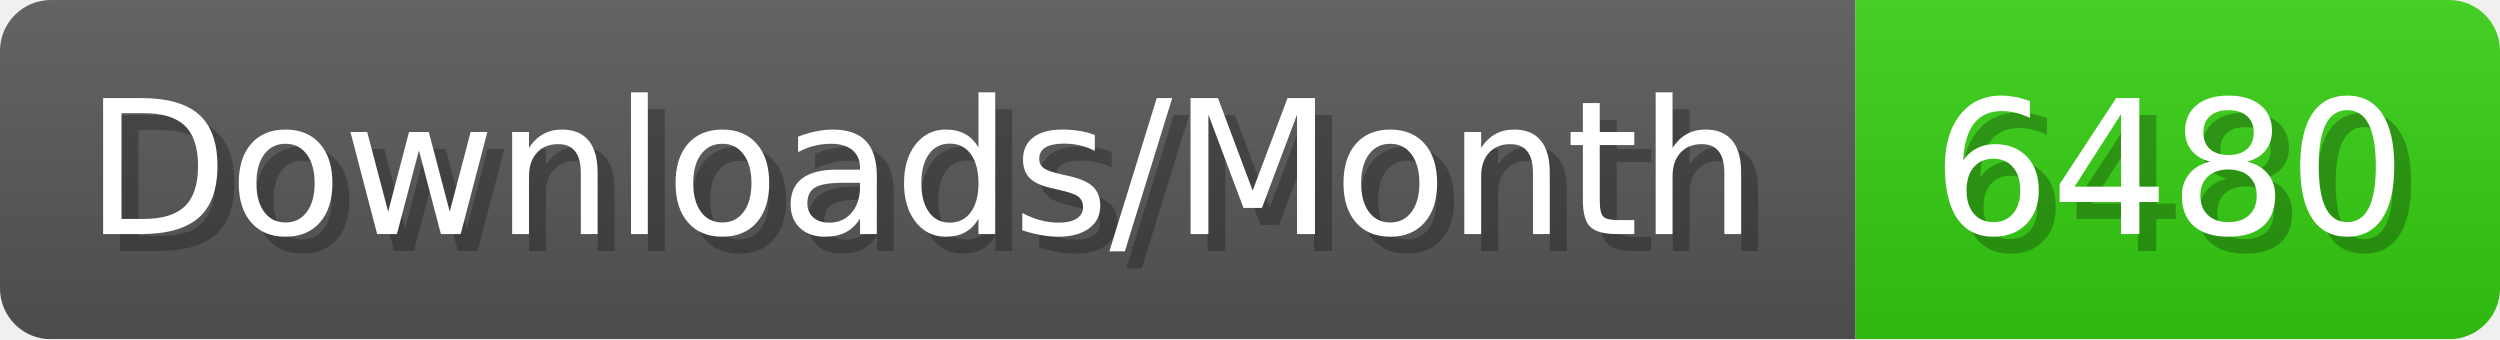
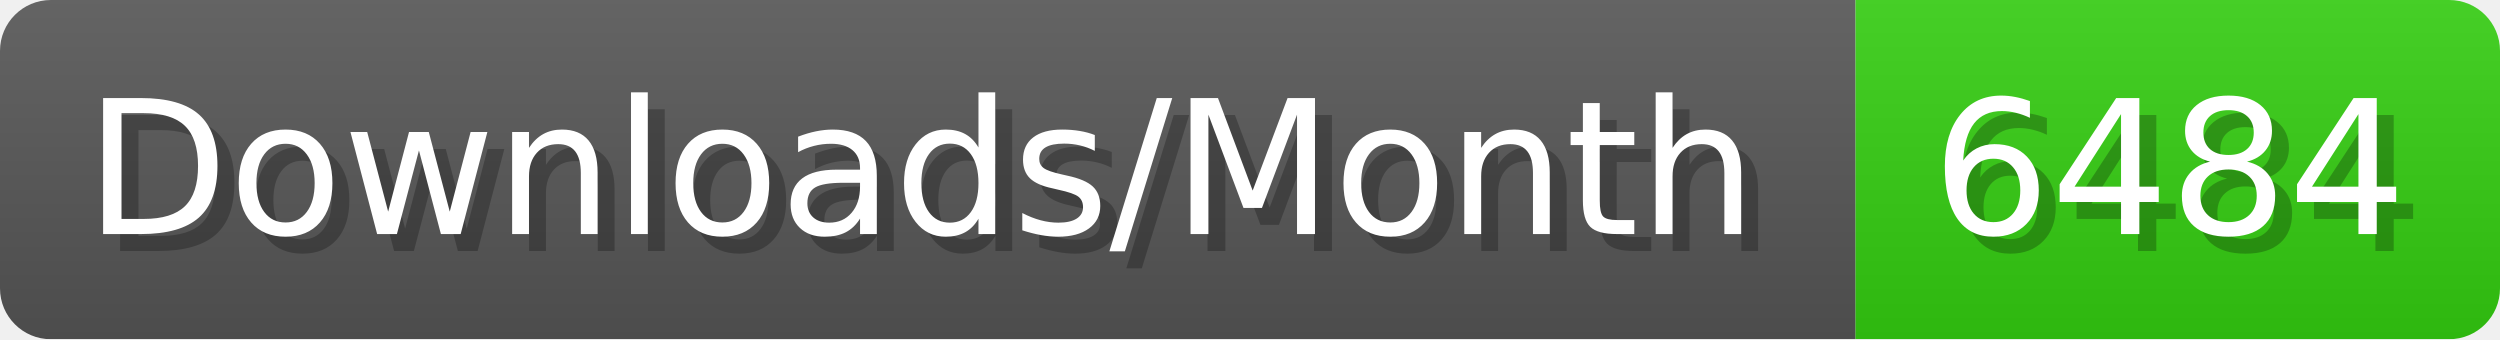
- <svg xmlns="http://www.w3.org/2000/svg" width="147.4" height="20" viewBox="0 0 1474 200" role="img" aria-label="Downloads/Month: 6480">
+ <svg xmlns="http://www.w3.org/2000/svg" width="147.4" height="20" viewBox="0 0 1474 200" role="img" aria-label="Downloads/Month: 6484">
  <linearGradient id="YlXUI" x2="0" y2="100%">
    <stop offset="0" stop-opacity=".1" stop-color="#EEE" />
    <stop offset="1" stop-opacity=".1" />
  </linearGradient>
  <mask id="JHhop">
    <rect width="1474" height="200" rx="30" fill="#FFF" />
  </mask>
  <g mask="url(#JHhop)">
    <rect width="1094" height="200" fill="#555" />
    <rect width="380" height="200" fill="#3C1" x="1094" />
    <rect width="1474" height="200" fill="url(#YlXUI)" />
  </g>
  <g aria-hidden="true" fill="#fff" text-anchor="start" font-family="Verdana,DejaVu Sans,sans-serif" font-size="110">
    <text x="60" y="148" textLength="994" fill="#000" opacity="0.25">Downloads/Month</text>
    <text x="50" y="138" textLength="994">Downloads/Month</text>
-     <text x="1149" y="148" textLength="280" fill="#000" opacity="0.25">6480</text>
-     <text x="1139" y="138" textLength="280">6480</text>
+     <text x="1149" y="148" textLength="280" fill="#000" opacity="0.25">6484</text>
+     <text x="1139" y="138" textLength="280">6484</text>
  </g>
</svg>
